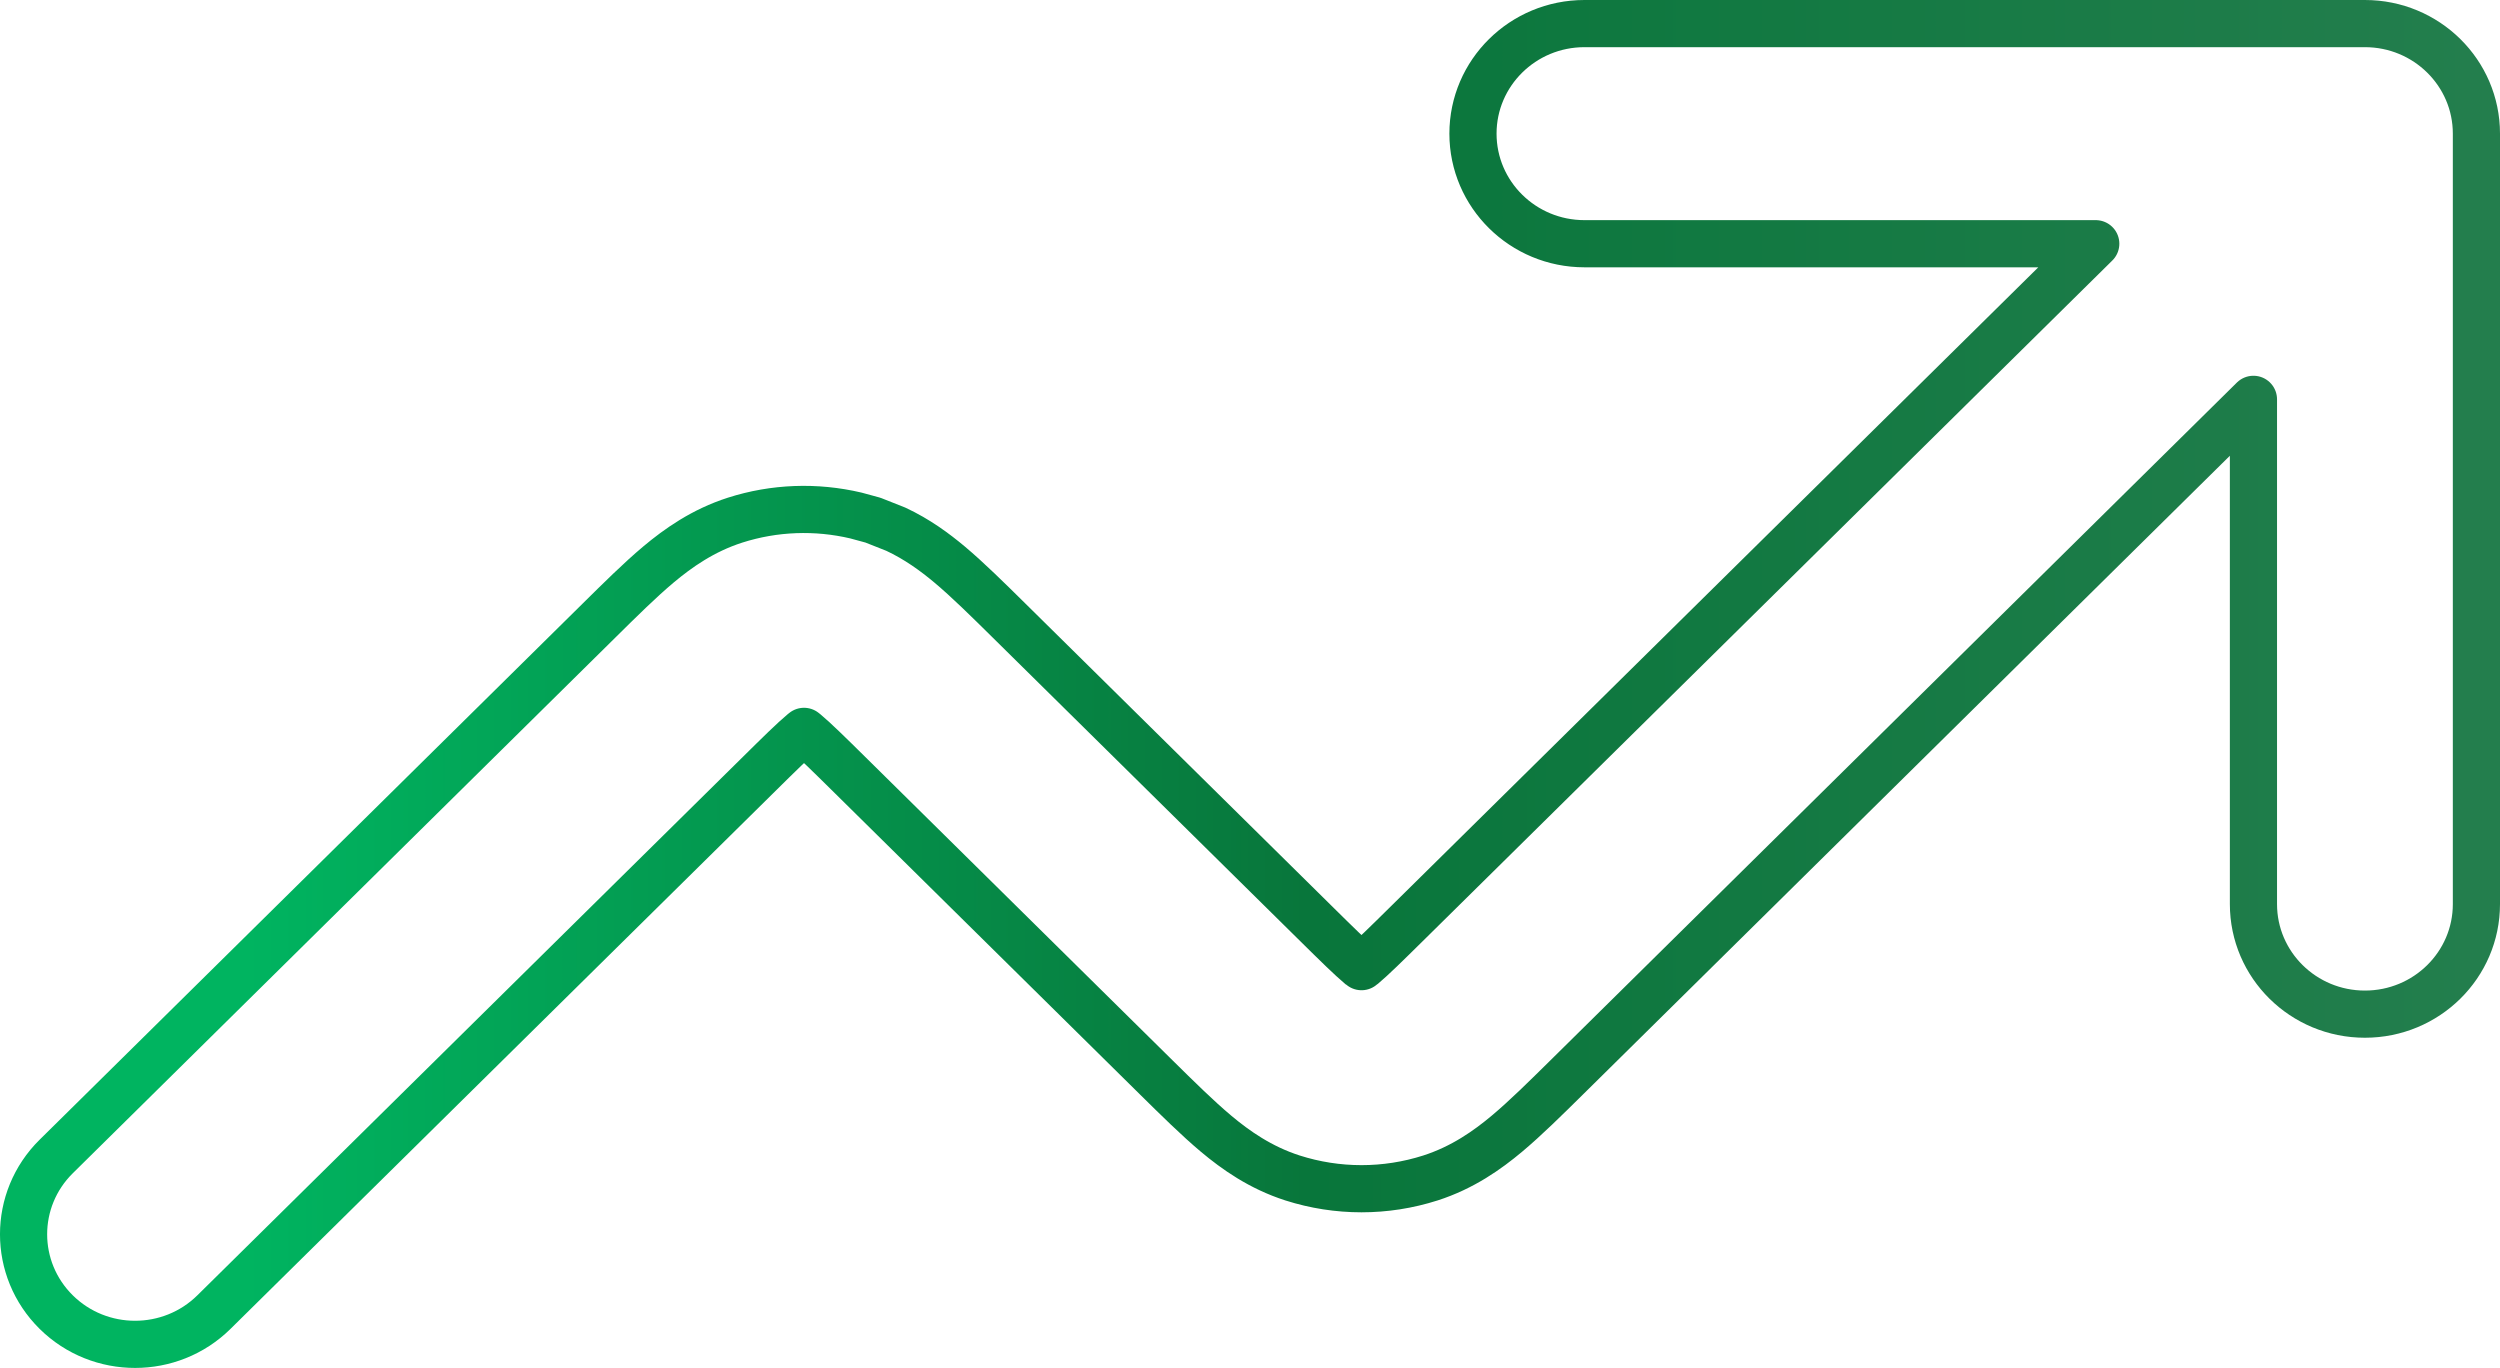
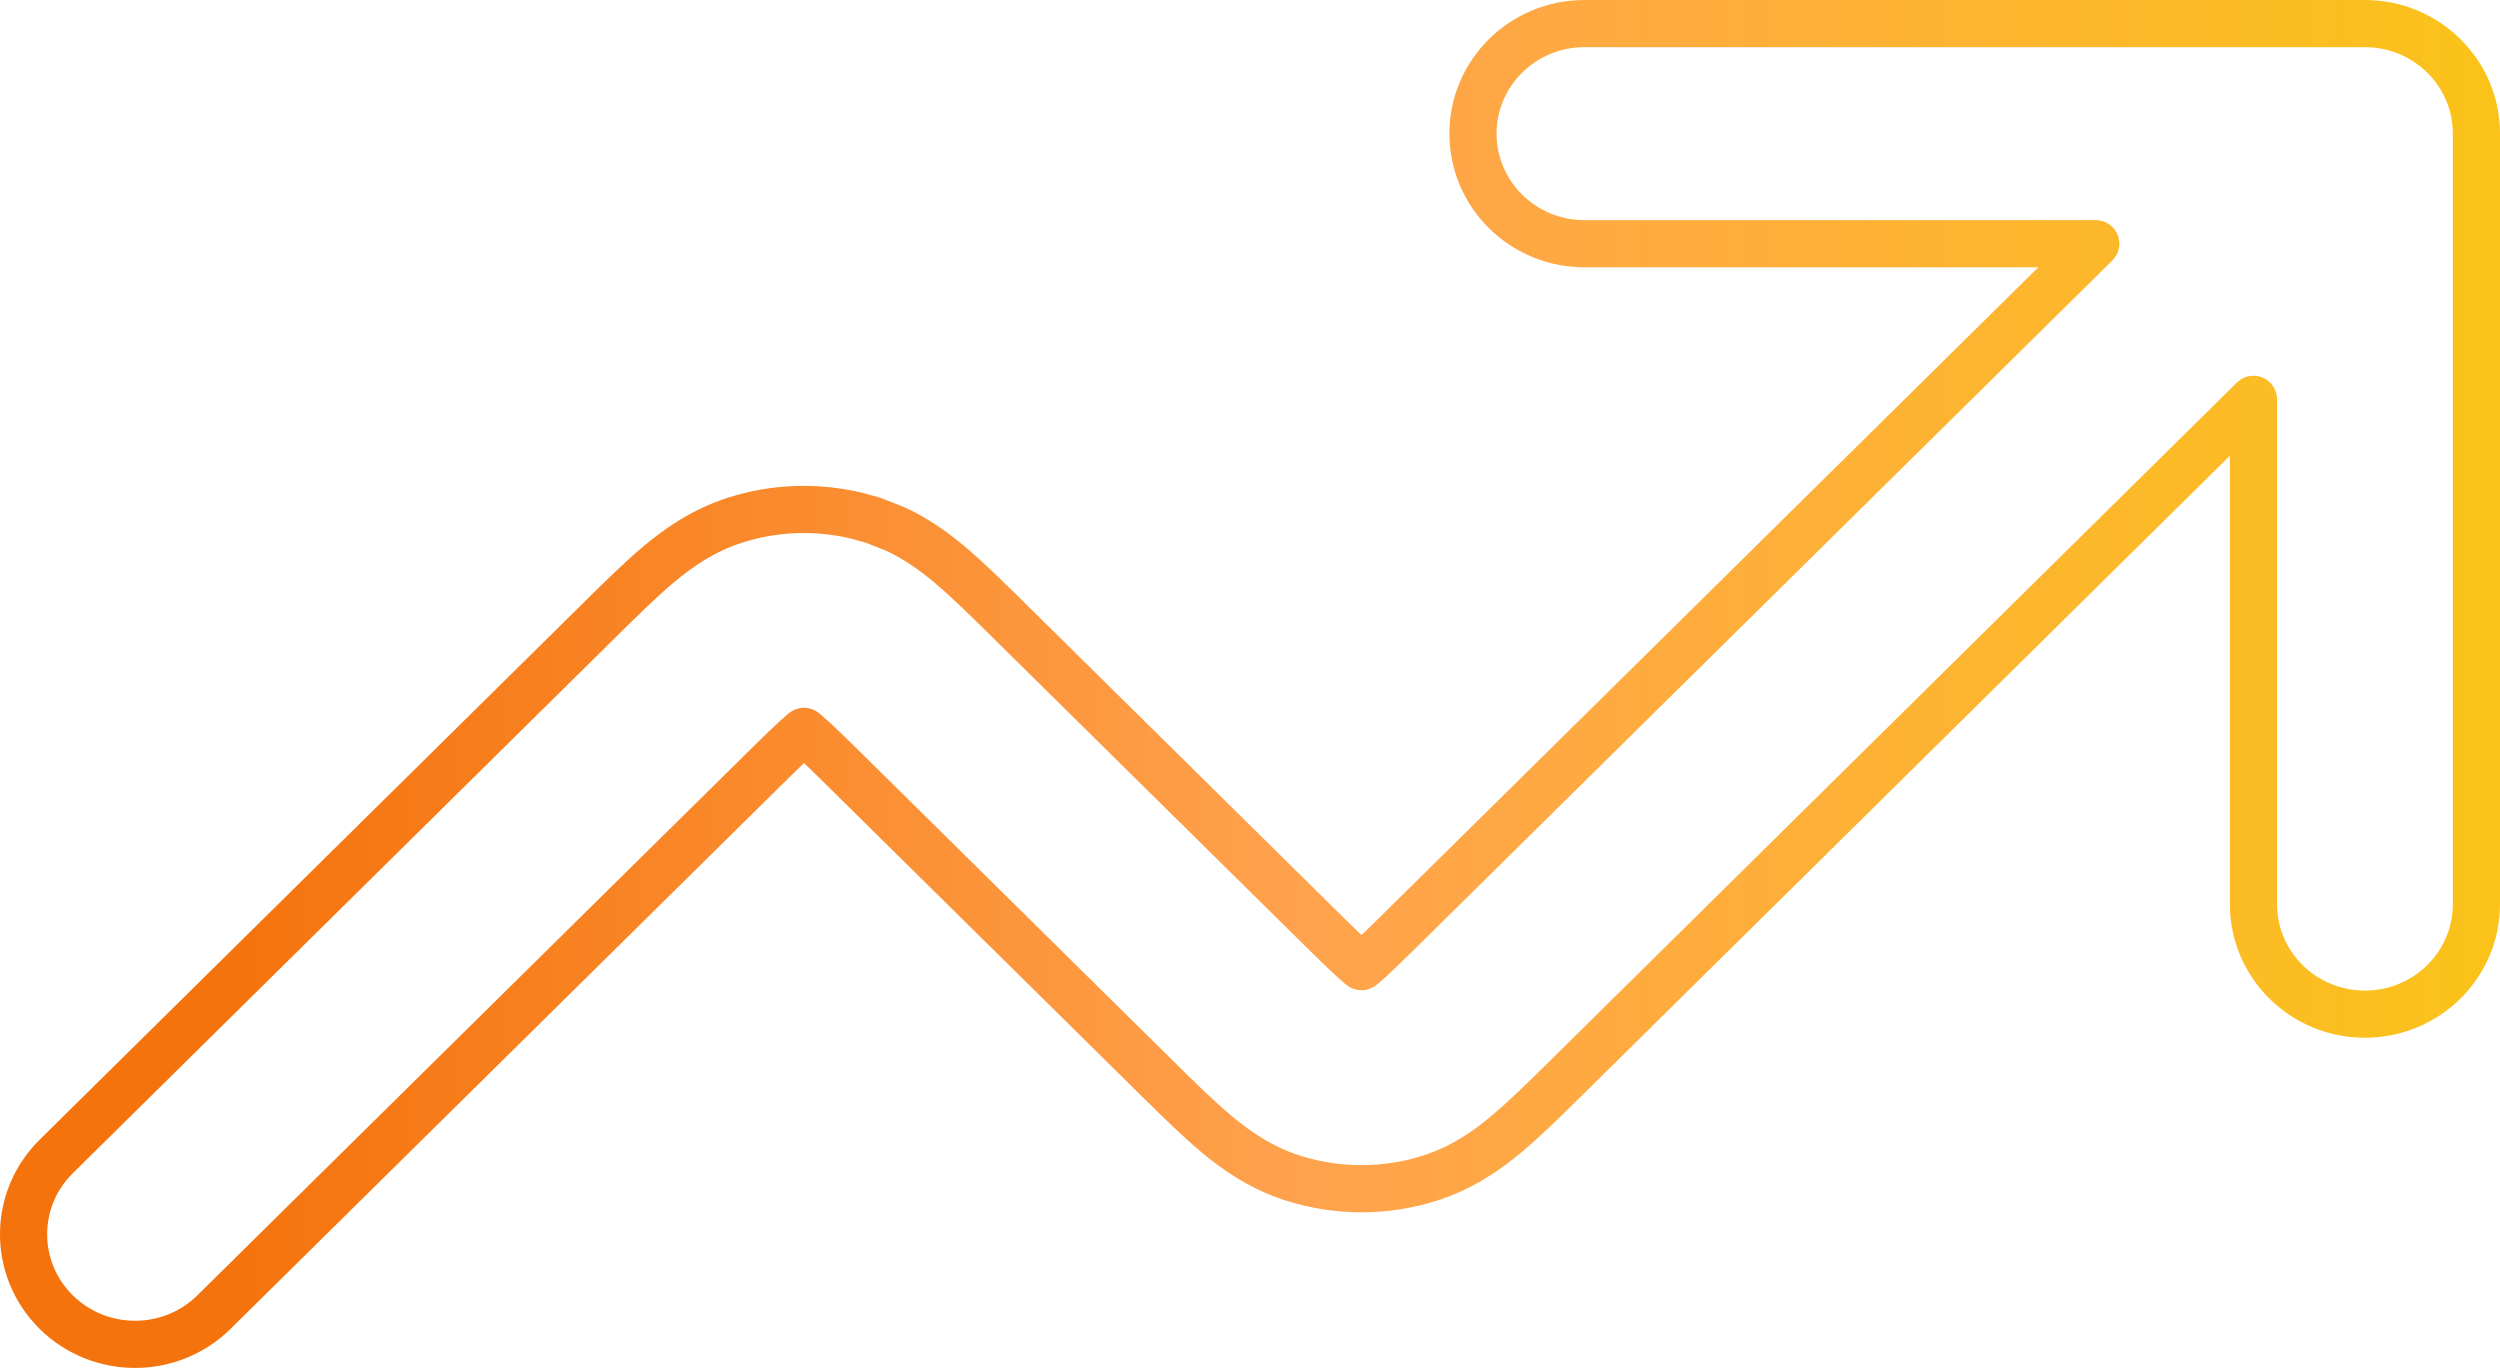
<svg xmlns="http://www.w3.org/2000/svg" width="53" height="29" viewBox="0 0 53 29" fill="none">
  <path d="M52.5 19.167C52.5 20.456 51.442 21.5 50.136 21.5C48.831 21.5 47.773 20.456 47.773 19.167V8.466L33.21 22.845C32.77 23.279 32.34 23.705 31.947 24.034C31.534 24.38 31.009 24.753 30.325 24.973C29.375 25.277 28.352 25.277 27.402 24.973C26.718 24.753 26.193 24.38 25.78 24.034C25.388 23.705 24.957 23.279 24.517 22.845L18.047 16.457C17.552 15.968 17.279 15.7 17.068 15.523C17.061 15.517 17.052 15.511 17.045 15.505C17.038 15.511 17.03 15.517 17.022 15.523C16.811 15.7 16.539 15.968 16.044 16.457L4.535 27.817C3.612 28.728 2.115 28.728 1.192 27.817C0.269 26.905 0.269 25.428 1.192 24.517L12.699 13.156C13.139 12.721 13.569 12.295 13.961 11.966C14.375 11.62 14.899 11.247 15.584 11.027C16.415 10.761 17.302 10.73 18.146 10.929L18.506 11.027L18.991 11.219C19.447 11.432 19.819 11.707 20.129 11.966C20.521 12.295 20.951 12.721 21.392 13.156L27.862 19.543C28.357 20.032 28.63 20.3 28.84 20.477C28.848 20.483 28.857 20.487 28.864 20.493C28.87 20.487 28.879 20.483 28.887 20.477C29.097 20.3 29.37 20.032 29.865 19.543L44.43 5.167H33.591C32.285 5.167 31.227 4.122 31.227 2.833C31.227 1.545 32.285 0.5 33.591 0.5H50.136C51.442 0.5 52.5 1.545 52.5 2.833V19.167Z" stroke="url(#paint0_linear_earn)" stroke-linecap="round" stroke-linejoin="round" />
  <defs>
    <linearGradient id="paint0_linear_earn" x1="5.212" y1="14.5" x2="52.5" y2="14.5" gradientUnits="userSpaceOnUse">
-       <stop stop-color="#00B460" />
-       <stop offset="0.476" stop-color="#08763B" />
-       <stop offset="1" stop-color="#237E4D" />
+       <stop stop-color="#F5730D" />
+       <stop offset="0.476" stop-color="#FFA24D" />
+       <stop offset="1" stop-color="#FBC21A" />
    </linearGradient>
  </defs>
</svg>
